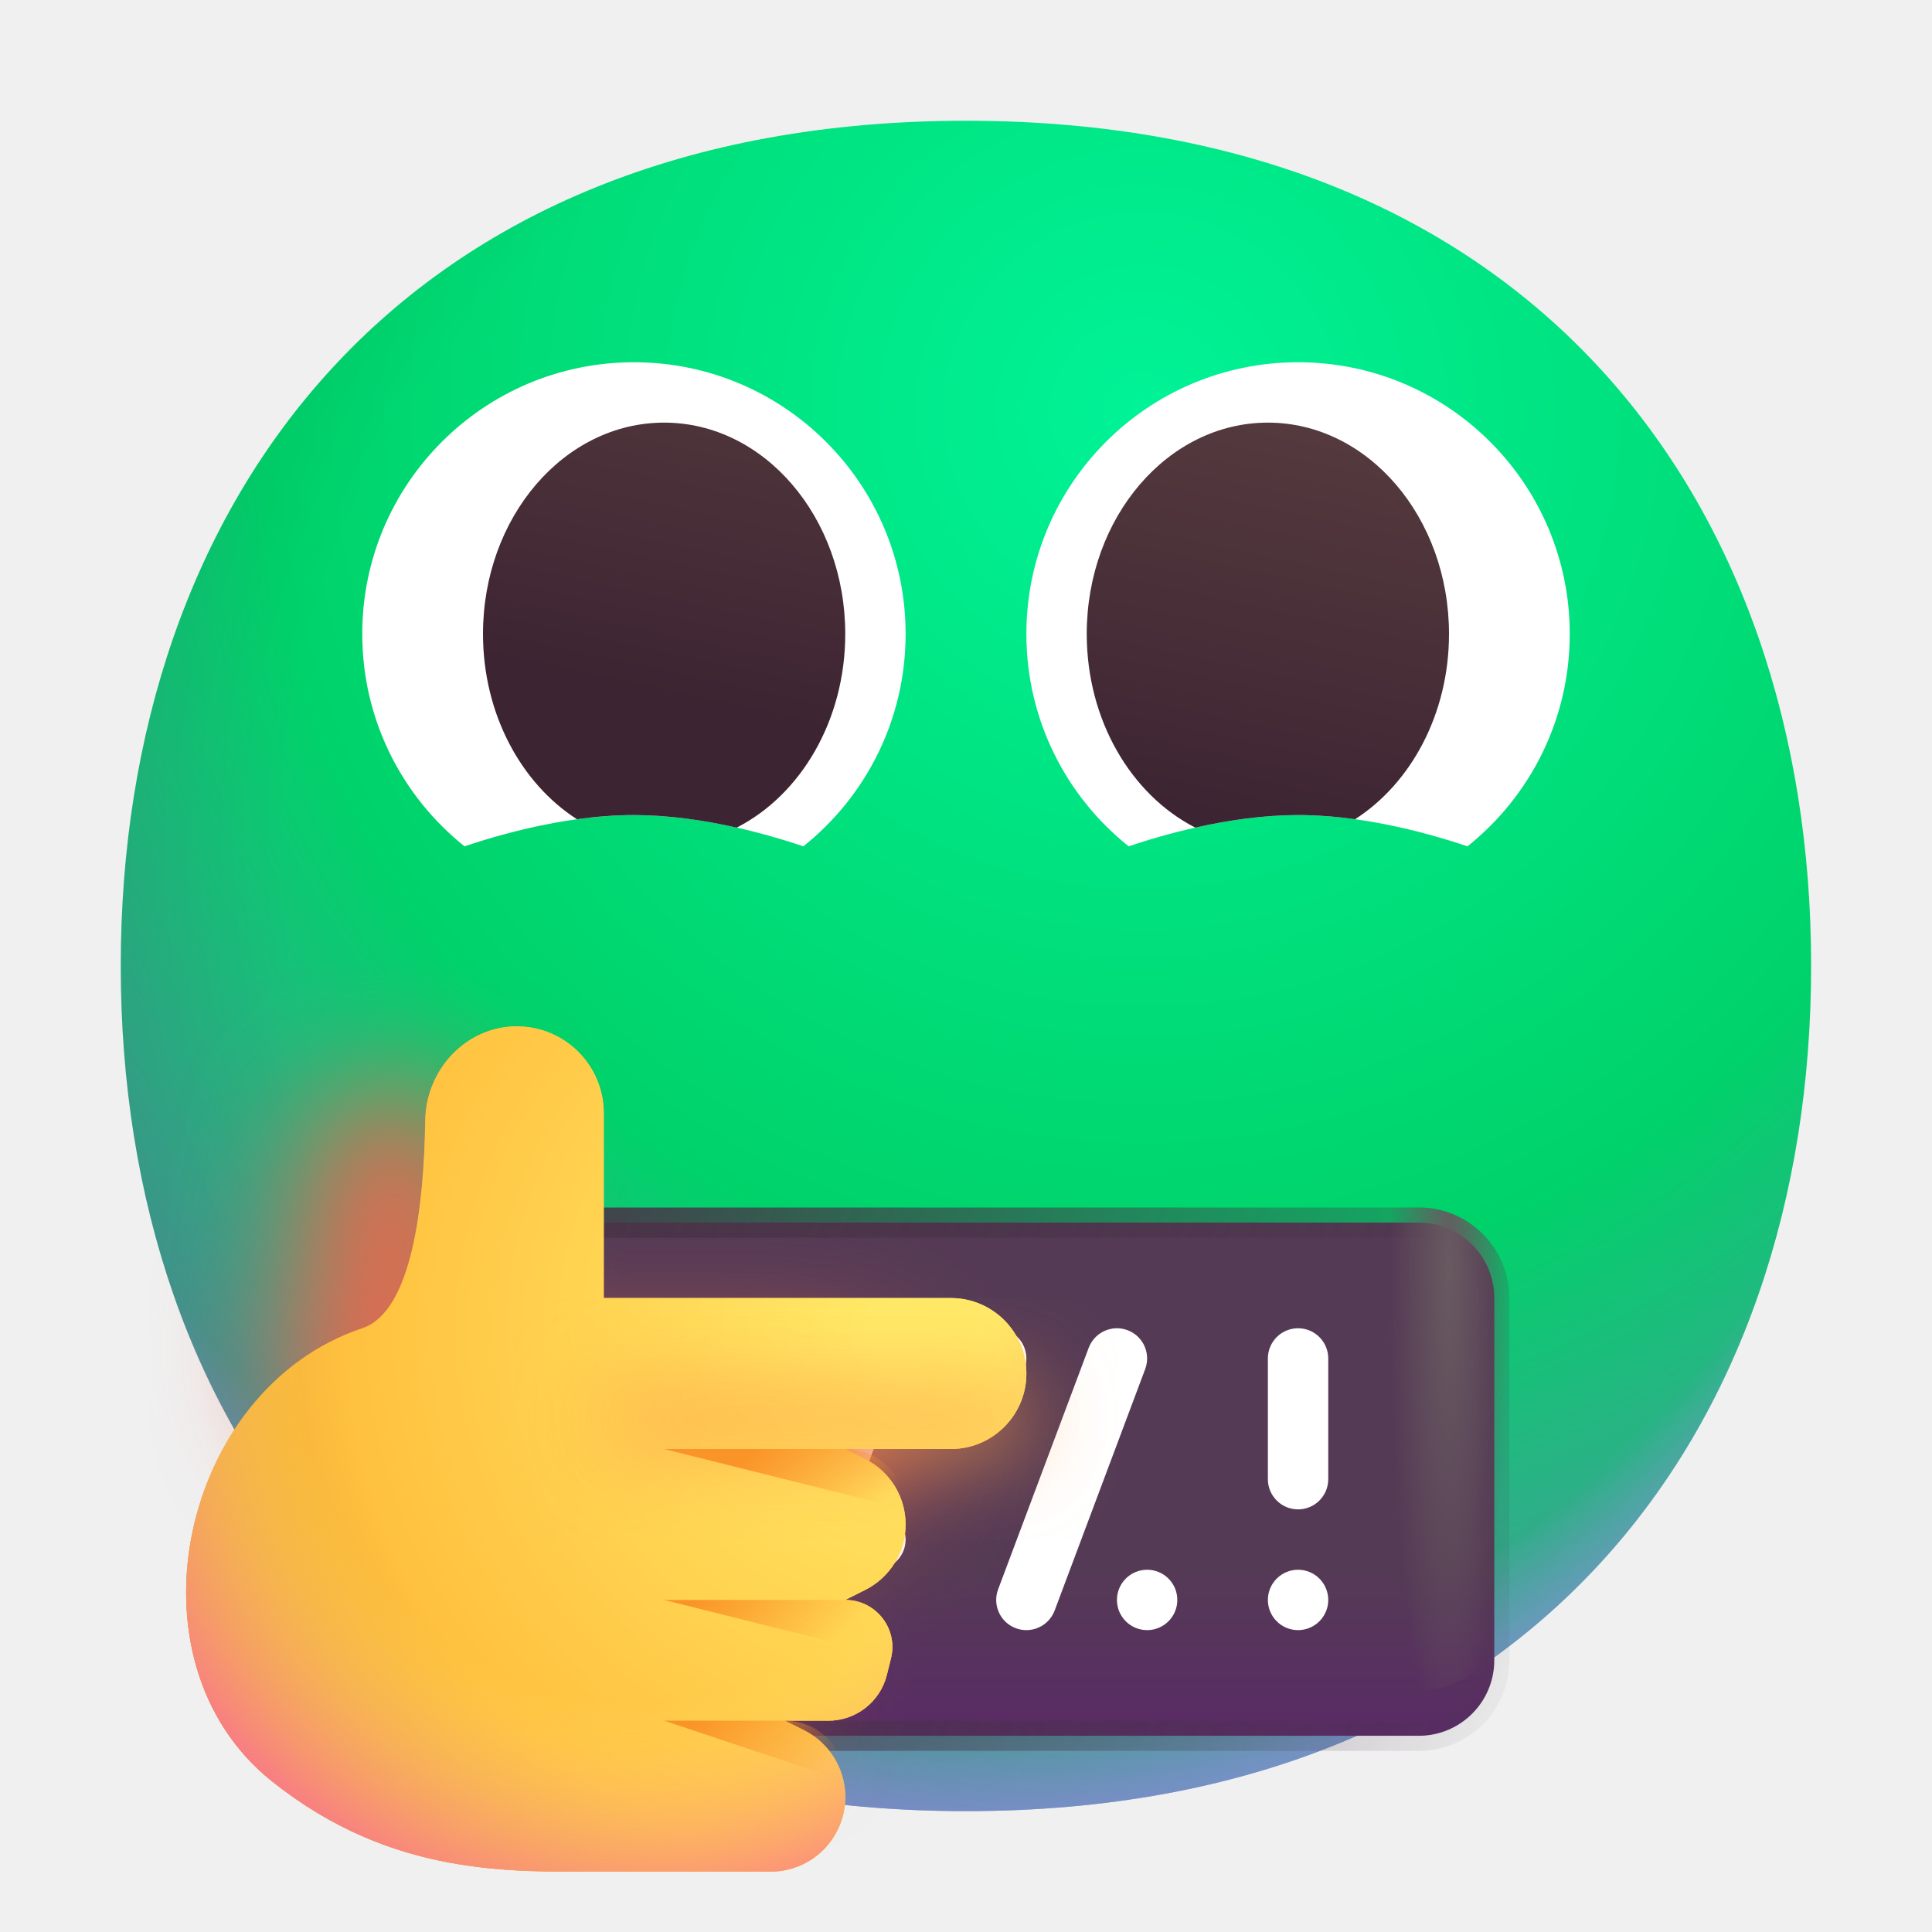
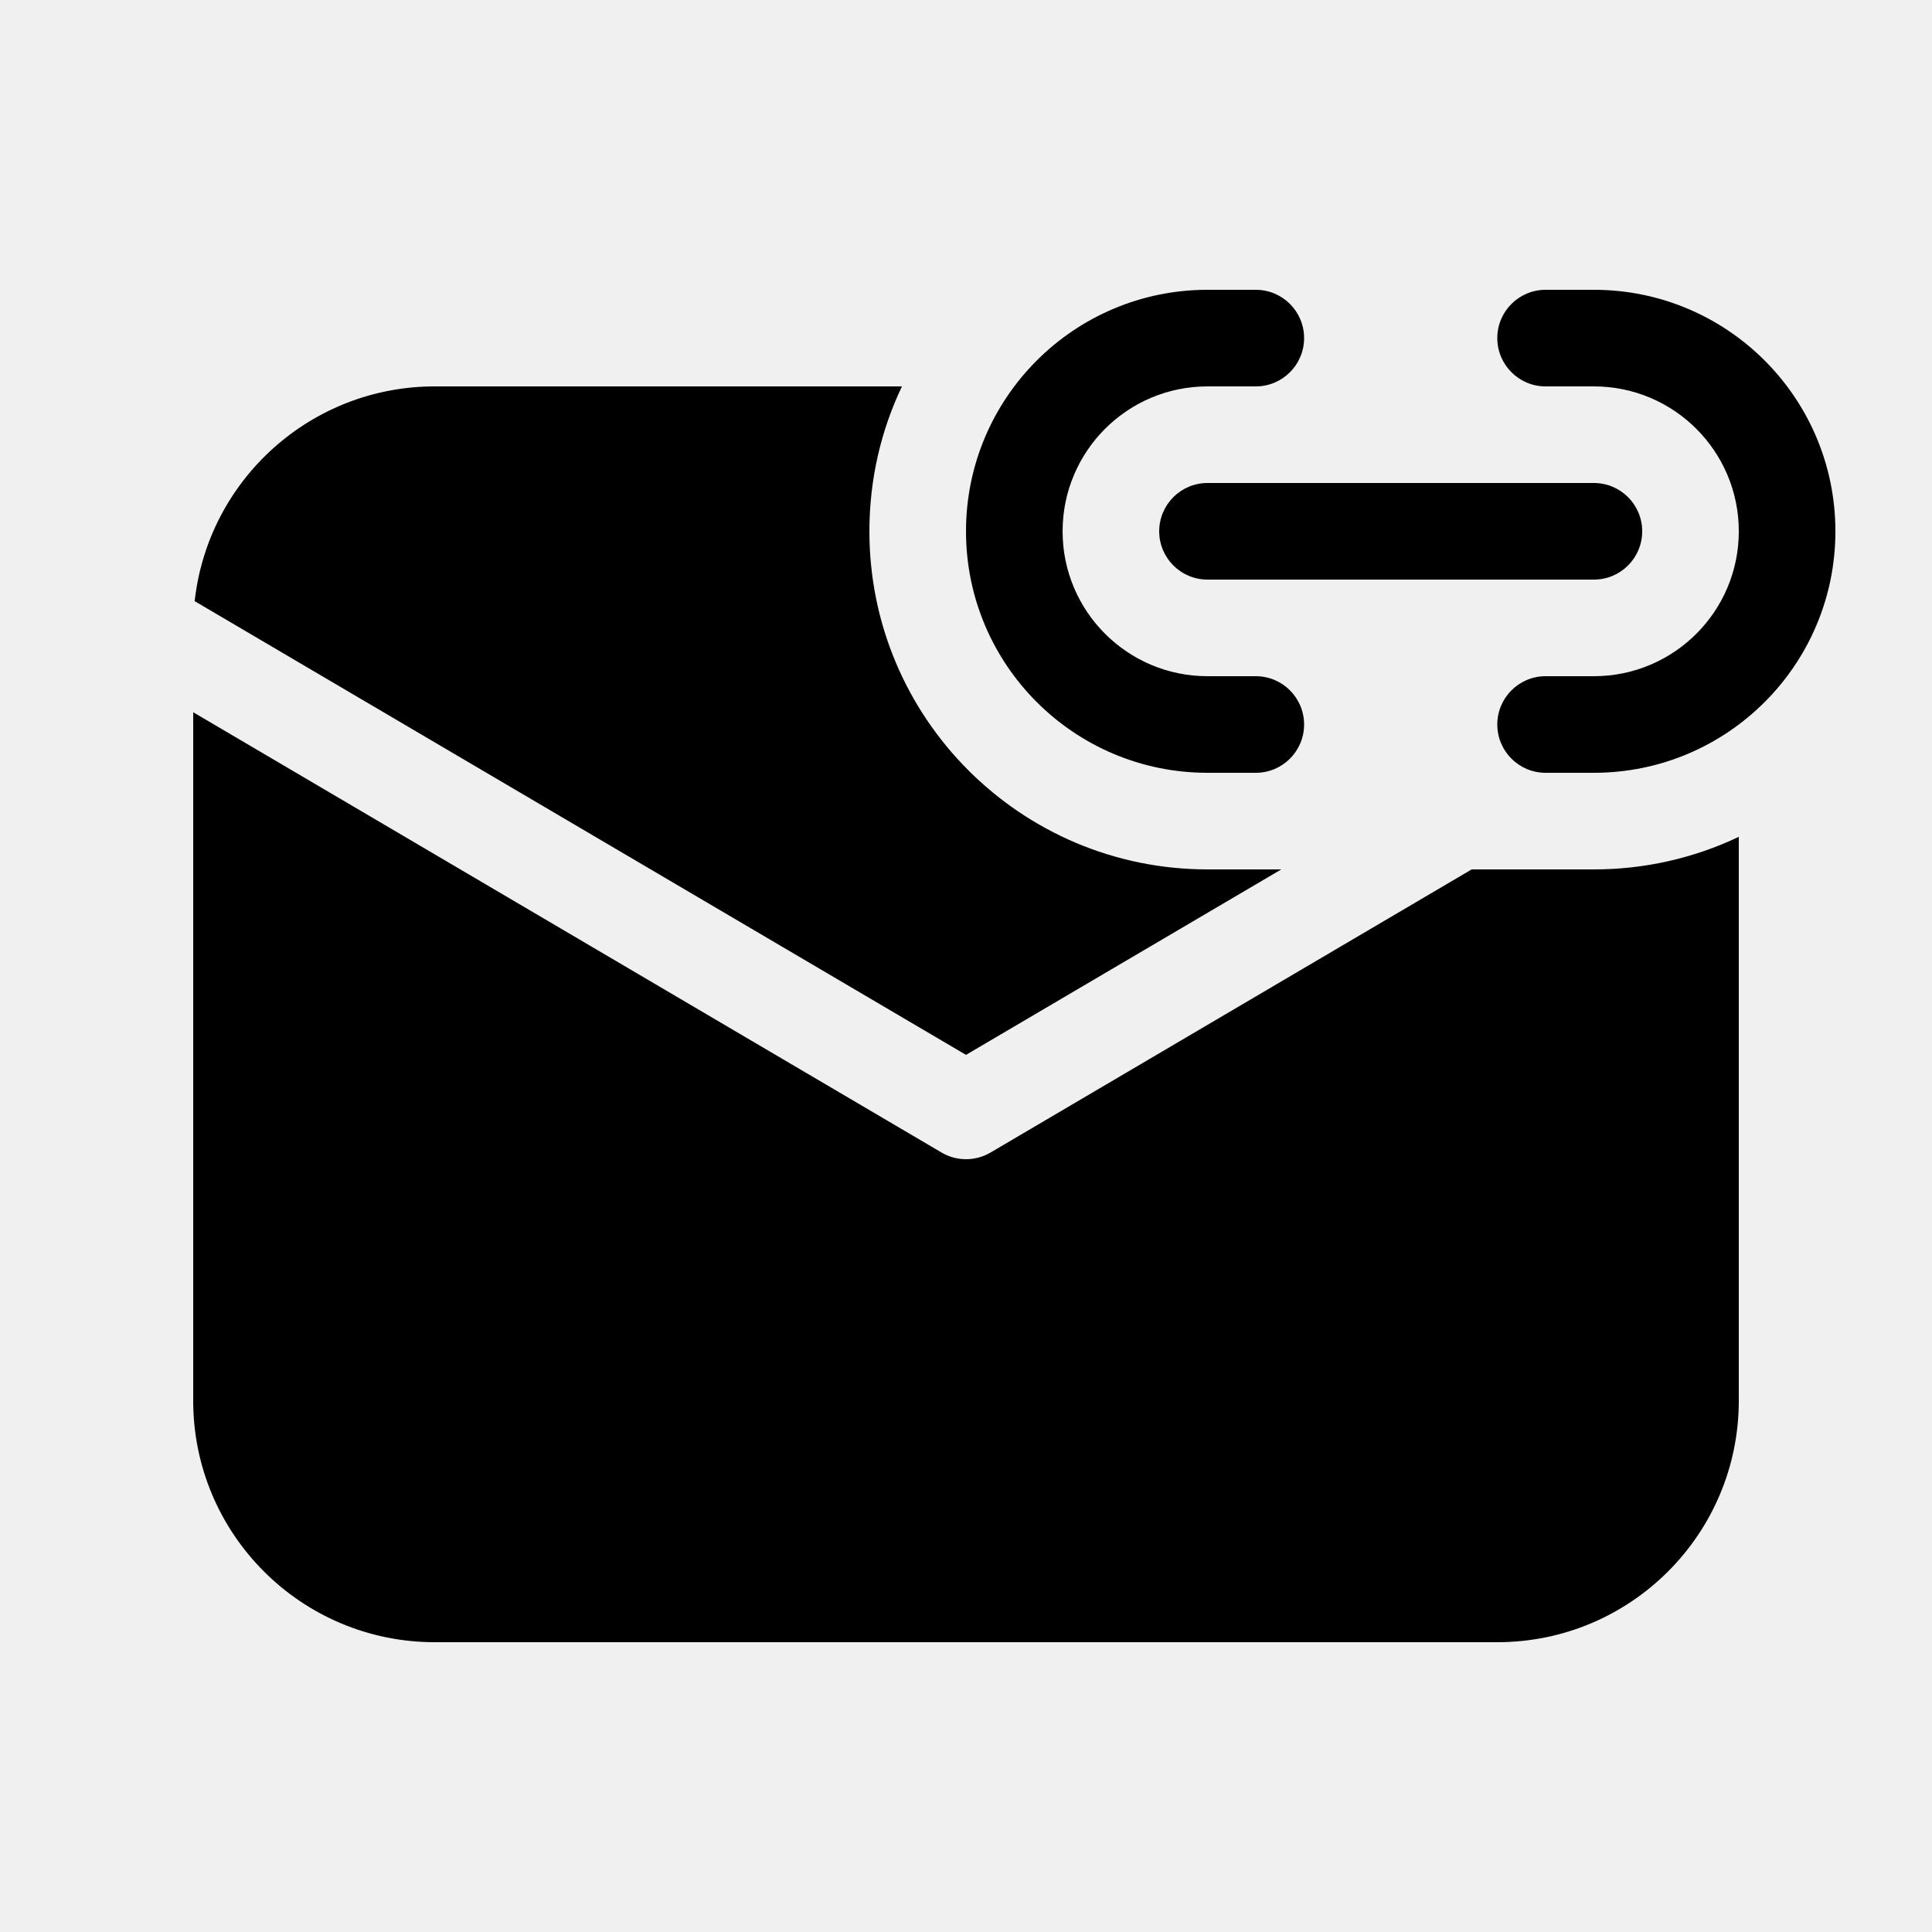
- <svg xmlns="http://www.w3.org/2000/svg" width="32" height="32" viewBox="0 0 32 32" fill="none">
-   <path d="M15.999 29.998C25.333 29.998 29.998 23.73 29.998 15.999C29.998 8.268 25.333 2 15.999 2C6.664 2 2 8.268 2 15.999C2 23.73 6.664 29.998 15.999 29.998Z" fill="url(#paint0_radial_163_1410)" />
-   <path d="M15.999 29.998C25.333 29.998 29.998 23.73 29.998 15.999C29.998 8.268 25.333 2 15.999 2C6.664 2 2 8.268 2 15.999C2 23.73 6.664 29.998 15.999 29.998Z" fill="url(#paint1_radial_163_1410)" />
-   <path d="M15.999 29.998C25.333 29.998 29.998 23.73 29.998 15.999C29.998 8.268 25.333 2 15.999 2C6.664 2 2 8.268 2 15.999C2 23.73 6.664 29.998 15.999 29.998Z" fill="url(#paint2_radial_163_1410)" fill-opacity="0.6" />
-   <defs>
-     <radialGradient id="paint0_radial_163_1410" cx="0" cy="0" r="1" gradientUnits="userSpaceOnUse" gradientTransform="translate(19 7) rotate(100.923) scale(29.0258)">
-       <stop stop-color="#00F397" />
-       <stop offset="0.493" stop-color="#00D26A" />
-       <stop offset="1" stop-color="#8D65C5" />
-     </radialGradient>
-     <radialGradient id="paint1_radial_163_1410" cx="0" cy="0" r="1" gradientUnits="userSpaceOnUse" gradientTransform="translate(16 12.5) rotate(90) scale(19.5)">
-       <stop offset="0.811" stop-color="#A7A1F6" stop-opacity="0" />
-       <stop offset="0.973" stop-color="#A092FF" />
-     </radialGradient>
-     <radialGradient id="paint2_radial_163_1410" cx="0" cy="0" r="1" gradientUnits="userSpaceOnUse" gradientTransform="translate(18 14) rotate(135) scale(41.0122)">
-       <stop offset="0.315" stop-opacity="0" />
-       <stop offset="1" />
-     </radialGradient>
-   </defs>
-   <path fill-rule="evenodd" clip-rule="evenodd" d="M15 10.5C15 11.924 14.339 13.193 13.306 14.018C12.503 13.748 11.477 13.5 10.5 13.5C9.523 13.5 8.497 13.748 7.694 14.018C6.661 13.193 6 11.924 6 10.5C6 8.015 8.015 6 10.5 6C12.985 6 15 8.015 15 10.5ZM26 10.5C26 11.924 25.339 13.193 24.306 14.018C23.503 13.748 22.477 13.5 21.5 13.5C20.523 13.5 19.497 13.748 18.694 14.018C17.661 13.193 17 11.924 17 10.5C17 8.015 19.015 6 21.5 6C23.985 6 26 8.015 26 10.5Z" fill="white" />
-   <path fill-rule="evenodd" clip-rule="evenodd" d="M14 10.5C14 11.934 13.261 13.167 12.202 13.708C11.654 13.584 11.069 13.5 10.5 13.5C10.188 13.5 9.87 13.525 9.556 13.569C8.629 12.974 8 11.822 8 10.5C8 8.567 9.343 7 11 7C12.657 7 14 8.567 14 10.5ZM24 10.5C24 11.822 23.371 12.974 22.444 13.569C22.13 13.525 21.812 13.5 21.5 13.5C20.931 13.5 20.346 13.584 19.798 13.708C18.739 13.167 18 11.934 18 10.5C18 8.567 19.343 7 21 7C22.657 7 24 8.567 24 10.5Z" fill="url(#paint0_linear_161_171)" />
-   <defs>
-     <linearGradient id="paint0_linear_161_171" x1="22.154" y1="7" x2="20.724" y2="13.648" gradientUnits="userSpaceOnUse">
-       <stop stop-color="#553B3E" />
-       <stop offset="1" stop-color="#3D2432" />
-     </linearGradient>
-   </defs>
-   <parsererror style="display: block; white-space: pre; border: 2px solid #c77; padding: 0 1em 0 1em; margin: 1em; background-color: #fdd; color: black">
-     <h3>This page contains the following errors:</h3>
-     <div style="font-family:monospace;font-size:12px">error on line 16 at column 19: Specification mandates value for attribute async
- </div>
-     <h3>Below is a rendering of the page up to the first error.</h3>
-   </parsererror>
-   <head>
-     <meta charset="UTF-8" />
-     <meta name="author" content="Diu" />
-     <meta property="og:title" content="Fluent Emoji Maker" />
-     <meta property="og:image" content="https://emoji.ddiu.io/banner.png" />
-     <meta property="description" content="Generate your own Fluent Emojis!" />
-     <meta property="og:description" content="Generate your own Fluent Emojis!" />
-     <meta property="og:url" content="https://emoji.ddiu.io/" />
-     <meta name="twitter:card" content="summary_large_image" />
-     <meta name="twitter:creator" content="@ddiu8081" />
-     <link rel="icon" type="image/svg+xml" href="/favicon.svg" />
-     <meta name="viewport" content="width=device-width, initial-scale=1.0" />
-   </head>
-   <rect x="7.25" y="20.25" width="17.5" height="8.5" rx="1.25" fill="url(#paint0_linear_909_3185)" stroke="url(#paint1_linear_909_3185)" stroke-width="0.5" />
-   <rect x="21" y="20" width="4" height="8" rx="1.5" fill="url(#paint2_radial_909_3185)" />
-   <path fill-rule="evenodd" clip-rule="evenodd" d="M12.176 22.032C12.434 22.129 12.565 22.417 12.468 22.676L12.347 23H13.778L14.032 22.325C14.129 22.066 14.417 21.935 14.676 22.032C14.934 22.129 15.065 22.417 14.968 22.676L14.847 23H15C15.276 23 15.5 23.224 15.5 23.5C15.5 23.776 15.276 24 15 24H14.472L14.097 25H14.5C14.776 25 15 25.224 15 25.5C15 25.776 14.776 26 14.5 26H13.722L13.468 26.676C13.371 26.934 13.083 27.065 12.824 26.968C12.566 26.871 12.435 26.583 12.532 26.325L12.653 26H11.222L10.968 26.676C10.871 26.934 10.583 27.065 10.324 26.968C10.066 26.871 9.935 26.583 10.032 26.325L10.153 26H10C9.724 26 9.5 25.776 9.5 25.5C9.5 25.224 9.724 25 10 25H10.528L10.903 24H10.5C10.224 24 10 23.776 10 23.5C10 23.224 10.224 23 10.5 23H11.278L11.532 22.325C11.629 22.066 11.917 21.935 12.176 22.032ZM13.403 24L13.028 25H11.597L11.972 24H13.403ZM18.968 22.676C19.065 22.417 18.934 22.129 18.676 22.032C18.417 21.935 18.129 22.066 18.032 22.325L16.532 26.325C16.435 26.583 16.566 26.871 16.824 26.968C17.083 27.065 17.371 26.934 17.468 26.676L18.968 22.676ZM19 27C19.276 27 19.5 26.776 19.5 26.5C19.5 26.224 19.276 26 19 26C18.724 26 18.5 26.224 18.5 26.5C18.5 26.776 18.724 27 19 27ZM22 22.5C22 22.224 21.776 22 21.5 22C21.224 22 21 22.224 21 22.5V24.5C21 24.776 21.224 25 21.5 25C21.776 25 22 24.776 22 24.5V22.5ZM16.5 23C16.776 23 17 22.776 17 22.5C17 22.224 16.776 22 16.5 22C16.224 22 16 22.224 16 22.5C16 22.776 16.224 23 16.5 23ZM22 26.5C22 26.776 21.776 27 21.5 27C21.224 27 21 26.776 21 26.5C21 26.224 21.224 26 21.5 26C21.776 26 22 26.224 22 26.5Z" fill="white" />
-   <defs>
-     <linearGradient id="paint0_linear_909_3185" x1="16" y1="29" x2="16" y2="26" gradientUnits="userSpaceOnUse">
-       <stop stop-color="#5A2A67" />
-       <stop offset="1" stop-color="#553A55" />
-     </linearGradient>
-     <linearGradient id="paint1_linear_909_3185" x1="7" y1="20.5" x2="25.5" y2="29" gradientUnits="userSpaceOnUse">
-       <stop stop-color="#463246" />
-       <stop offset="1" stop-color="#463246" stop-opacity="0" />
-     </linearGradient>
-     <radialGradient id="paint2_radial_909_3185" cx="0" cy="0" r="1" gradientUnits="userSpaceOnUse" gradientTransform="translate(24 21) rotate(90) scale(11 1.33006)">
-       <stop stop-color="#685A60" />
-       <stop offset="0.738" stop-color="#685A60" stop-opacity="0" />
-     </radialGradient>
-   </defs>
-   <path d="M10 21.5V18.439C10 17.644 9.356 17 8.561 17C7.72 17 7.055 17.718 7.043 18.559C7.023 19.92 6.835 21.722 6 22C3 23 2 27.5 4.5 29.5C6.5 31.1 8.5 31 10 31H12.764C13.447 31 14 30.447 14 29.764C14 29.296 13.735 28.868 13.317 28.658L13 28.5H13.719C14.178 28.5 14.578 28.188 14.689 27.742L14.757 27.47C14.881 26.977 14.508 26.5 14 26.5L14.329 26.335C14.74 26.13 15 25.71 15 25.25C15 24.79 14.74 24.37 14.329 24.165L14 24H15.75C16.44 24 17 23.44 17 22.75C17 22.06 16.44 21.5 15.75 21.5H10Z" fill="url(#paint0_radial_31_62)" />
-   <g filter="url(#filter0_f_31_62)">
-     <path fill-rule="evenodd" clip-rule="evenodd" d="M12.703 28.688L12.758 28.47C12.881 27.977 12.508 27.5 12 27.5L12.329 27.335C12.74 27.13 13 26.71 13 26.25C13 25.79 12.74 25.37 12.329 25.165L12 25H13.75C14.44 25 15 24.44 15 23.75C15 23.06 14.44 22.5 13.75 22.5H8V19.439C8 18.644 7.356 18 6.561 18C5.72 18 5.055 18.718 5.043 19.559C5.028 20.617 4.911 21.94 4.468 22.608C6.005 25.65 8.75 27.896 12.703 28.688Z" fill="#E4694E" />
-   </g>
-   <path d="M10 21.5V18.439C10 17.644 9.356 17 8.561 17C7.72 17 7.055 17.718 7.043 18.559C7.023 19.92 6.835 21.722 6 22C3 23 2 27.5 4.5 29.5C6.5 31.1 8.5 31 10 31H12.764C13.447 31 14 30.447 14 29.764C14 29.296 13.735 28.868 13.317 28.658L13 28.5H13.719C14.178 28.5 14.578 28.188 14.689 27.742L14.757 27.47C14.881 26.977 14.508 26.5 14 26.5L14.329 26.335C14.74 26.13 15 25.71 15 25.25C15 24.79 14.74 24.37 14.329 24.165L14 24H15.75C16.44 24 17 23.44 17 22.75C17 22.06 16.44 21.5 15.75 21.5H10Z" fill="url(#paint1_radial_31_62)" />
-   <path d="M10 21.5V18.439C10 17.644 9.356 17 8.561 17C7.72 17 7.055 17.718 7.043 18.559C7.023 19.92 6.835 21.722 6 22C3 23 2 27.5 4.5 29.5C6.5 31.1 8.5 31 10 31H12.764C13.447 31 14 30.447 14 29.764C14 29.296 13.735 28.868 13.317 28.658L13 28.5H13.719C14.178 28.5 14.578 28.188 14.689 27.742L14.757 27.47C14.881 26.977 14.508 26.5 14 26.5L14.329 26.335C14.74 26.13 15 25.71 15 25.25C15 24.79 14.74 24.37 14.329 24.165L14 24H15.75C16.44 24 17 23.44 17 22.75C17 22.06 16.44 21.5 15.75 21.5H10Z" fill="url(#paint2_radial_31_62)" />
-   <g opacity="0.8" filter="url(#filter1_f_31_62)">
-     <rect x="10" y="23" width="7" height="1" fill="#FFA048" />
-   </g>
-   <path d="M11 24H14C14.552 24 15 24.448 15 25L11 24Z" fill="url(#paint3_linear_31_62)" />
-   <path d="M11 28.5H13C13.552 28.5 14 28.948 14 29.5L11 28.5Z" fill="url(#paint4_linear_31_62)" />
-   <path d="M11 26.5H14C14.552 26.5 15 26.948 15 27.5L11 26.5Z" fill="url(#paint5_linear_31_62)" />
-   <defs>
-     <filter id="filter0_f_31_62" x="2.468" y="16" width="14.533" height="14.688" filterUnits="userSpaceOnUse" color-interpolation-filters="sRGB">
-       <feFlood flood-opacity="0" result="BackgroundImageFix" />
-       <feBlend mode="normal" in="SourceGraphic" in2="BackgroundImageFix" result="shape" />
-       <feGaussianBlur stdDeviation="1" result="effect1_foregroundBlur_31_62" />
-     </filter>
-     <filter id="filter1_f_31_62" x="8.5" y="21.5" width="10" height="4" filterUnits="userSpaceOnUse" color-interpolation-filters="sRGB">
-       <feFlood flood-opacity="0" result="BackgroundImageFix" />
-       <feBlend mode="normal" in="SourceGraphic" in2="BackgroundImageFix" result="shape" />
-       <feGaussianBlur stdDeviation="0.75" result="effect1_foregroundBlur_31_62" />
-     </filter>
-     <radialGradient id="paint0_radial_31_62" cx="0" cy="0" r="1" gradientUnits="userSpaceOnUse" gradientTransform="translate(15.5 22) rotate(-178.264) scale(16.5076 15.3937)">
-       <stop offset="0.066" stop-color="#FFEA67" />
-       <stop offset="0.593" stop-color="#FFC13F" />
-       <stop offset="0.904" stop-color="#DF9030" />
-     </radialGradient>
-     <radialGradient id="paint1_radial_31_62" cx="0" cy="0" r="1" gradientUnits="userSpaceOnUse" gradientTransform="translate(15.5 22) rotate(-178.264) scale(16.5076 15.3937)">
-       <stop offset="0.066" stop-color="#FFEA67" />
-       <stop offset="0.593" stop-color="#FFC13F" />
-       <stop offset="0.904" stop-color="#DF9030" />
-     </radialGradient>
-     <radialGradient id="paint2_radial_31_62" cx="0" cy="0" r="1" gradientUnits="userSpaceOnUse" gradientTransform="translate(10.5 22.5) rotate(172.235) scale(11.1018 11.3836)">
-       <stop offset="0.5" stop-color="#FFEA67" stop-opacity="0" />
-       <stop offset="0.851" stop-color="#F9708E" />
-     </radialGradient>
-     <linearGradient id="paint3_linear_31_62" x1="12.5" y1="24" x2="14" y2="25.5" gradientUnits="userSpaceOnUse">
-       <stop stop-color="#FA9428" />
-       <stop offset="1" stop-color="#FA9428" stop-opacity="0" />
-     </linearGradient>
-     <linearGradient id="paint4_linear_31_62" x1="11.5" y1="28.5" x2="13" y2="30" gradientUnits="userSpaceOnUse">
-       <stop stop-color="#FA9428" />
-       <stop offset="1" stop-color="#FA9428" stop-opacity="0" />
-     </linearGradient>
-     <linearGradient id="paint5_linear_31_62" x1="11.5" y1="26.5" x2="13" y2="28" gradientUnits="userSpaceOnUse">
-       <stop stop-color="#FA9428" />
-       <stop offset="1" stop-color="#FA9428" stop-opacity="0" />
-     </linearGradient>
-   </defs>
+ <svg width="32" height="32" viewBox="0 0 20 20">
+   <path fill="currentColor" d="M12.5 3a2.5 2.5 0 0 0 0 5h.5a.5.5 0 0 0 0-1h-.5a1.5 1.5 0 0 1 0-3h.5a.5.5 0 0 0 0-1h-.5ZM16 3a.5.5 0 0 0 0 1h.5a1.5 1.5 0 0 1 0 3H16a.5.5 0 0 0 0 1h.5a2.5 2.5 0 0 0 0-5H16Zm-4 2.5a.5.5 0 0 1 .5-.5h4a.5.5 0 0 1 0 1h-4a.5.5 0 0 1-.5-.5Zm-3 0c0-.537.12-1.045.337-1.5H4.5a2.5 2.5 0 0 0-2.485 2.223L10 10.92L13.264 9H12.5A3.5 3.5 0 0 1 9 5.5ZM16.5 9h-1.265l-4.981 2.931a.5.5 0 0 1-.507 0L2 7.373V14.5A2.5 2.5 0 0 0 4.5 17h11a2.5 2.5 0 0 0 2.5-2.5V8.663A3.487 3.487 0 0 1 16.5 9Z" />
</svg>
